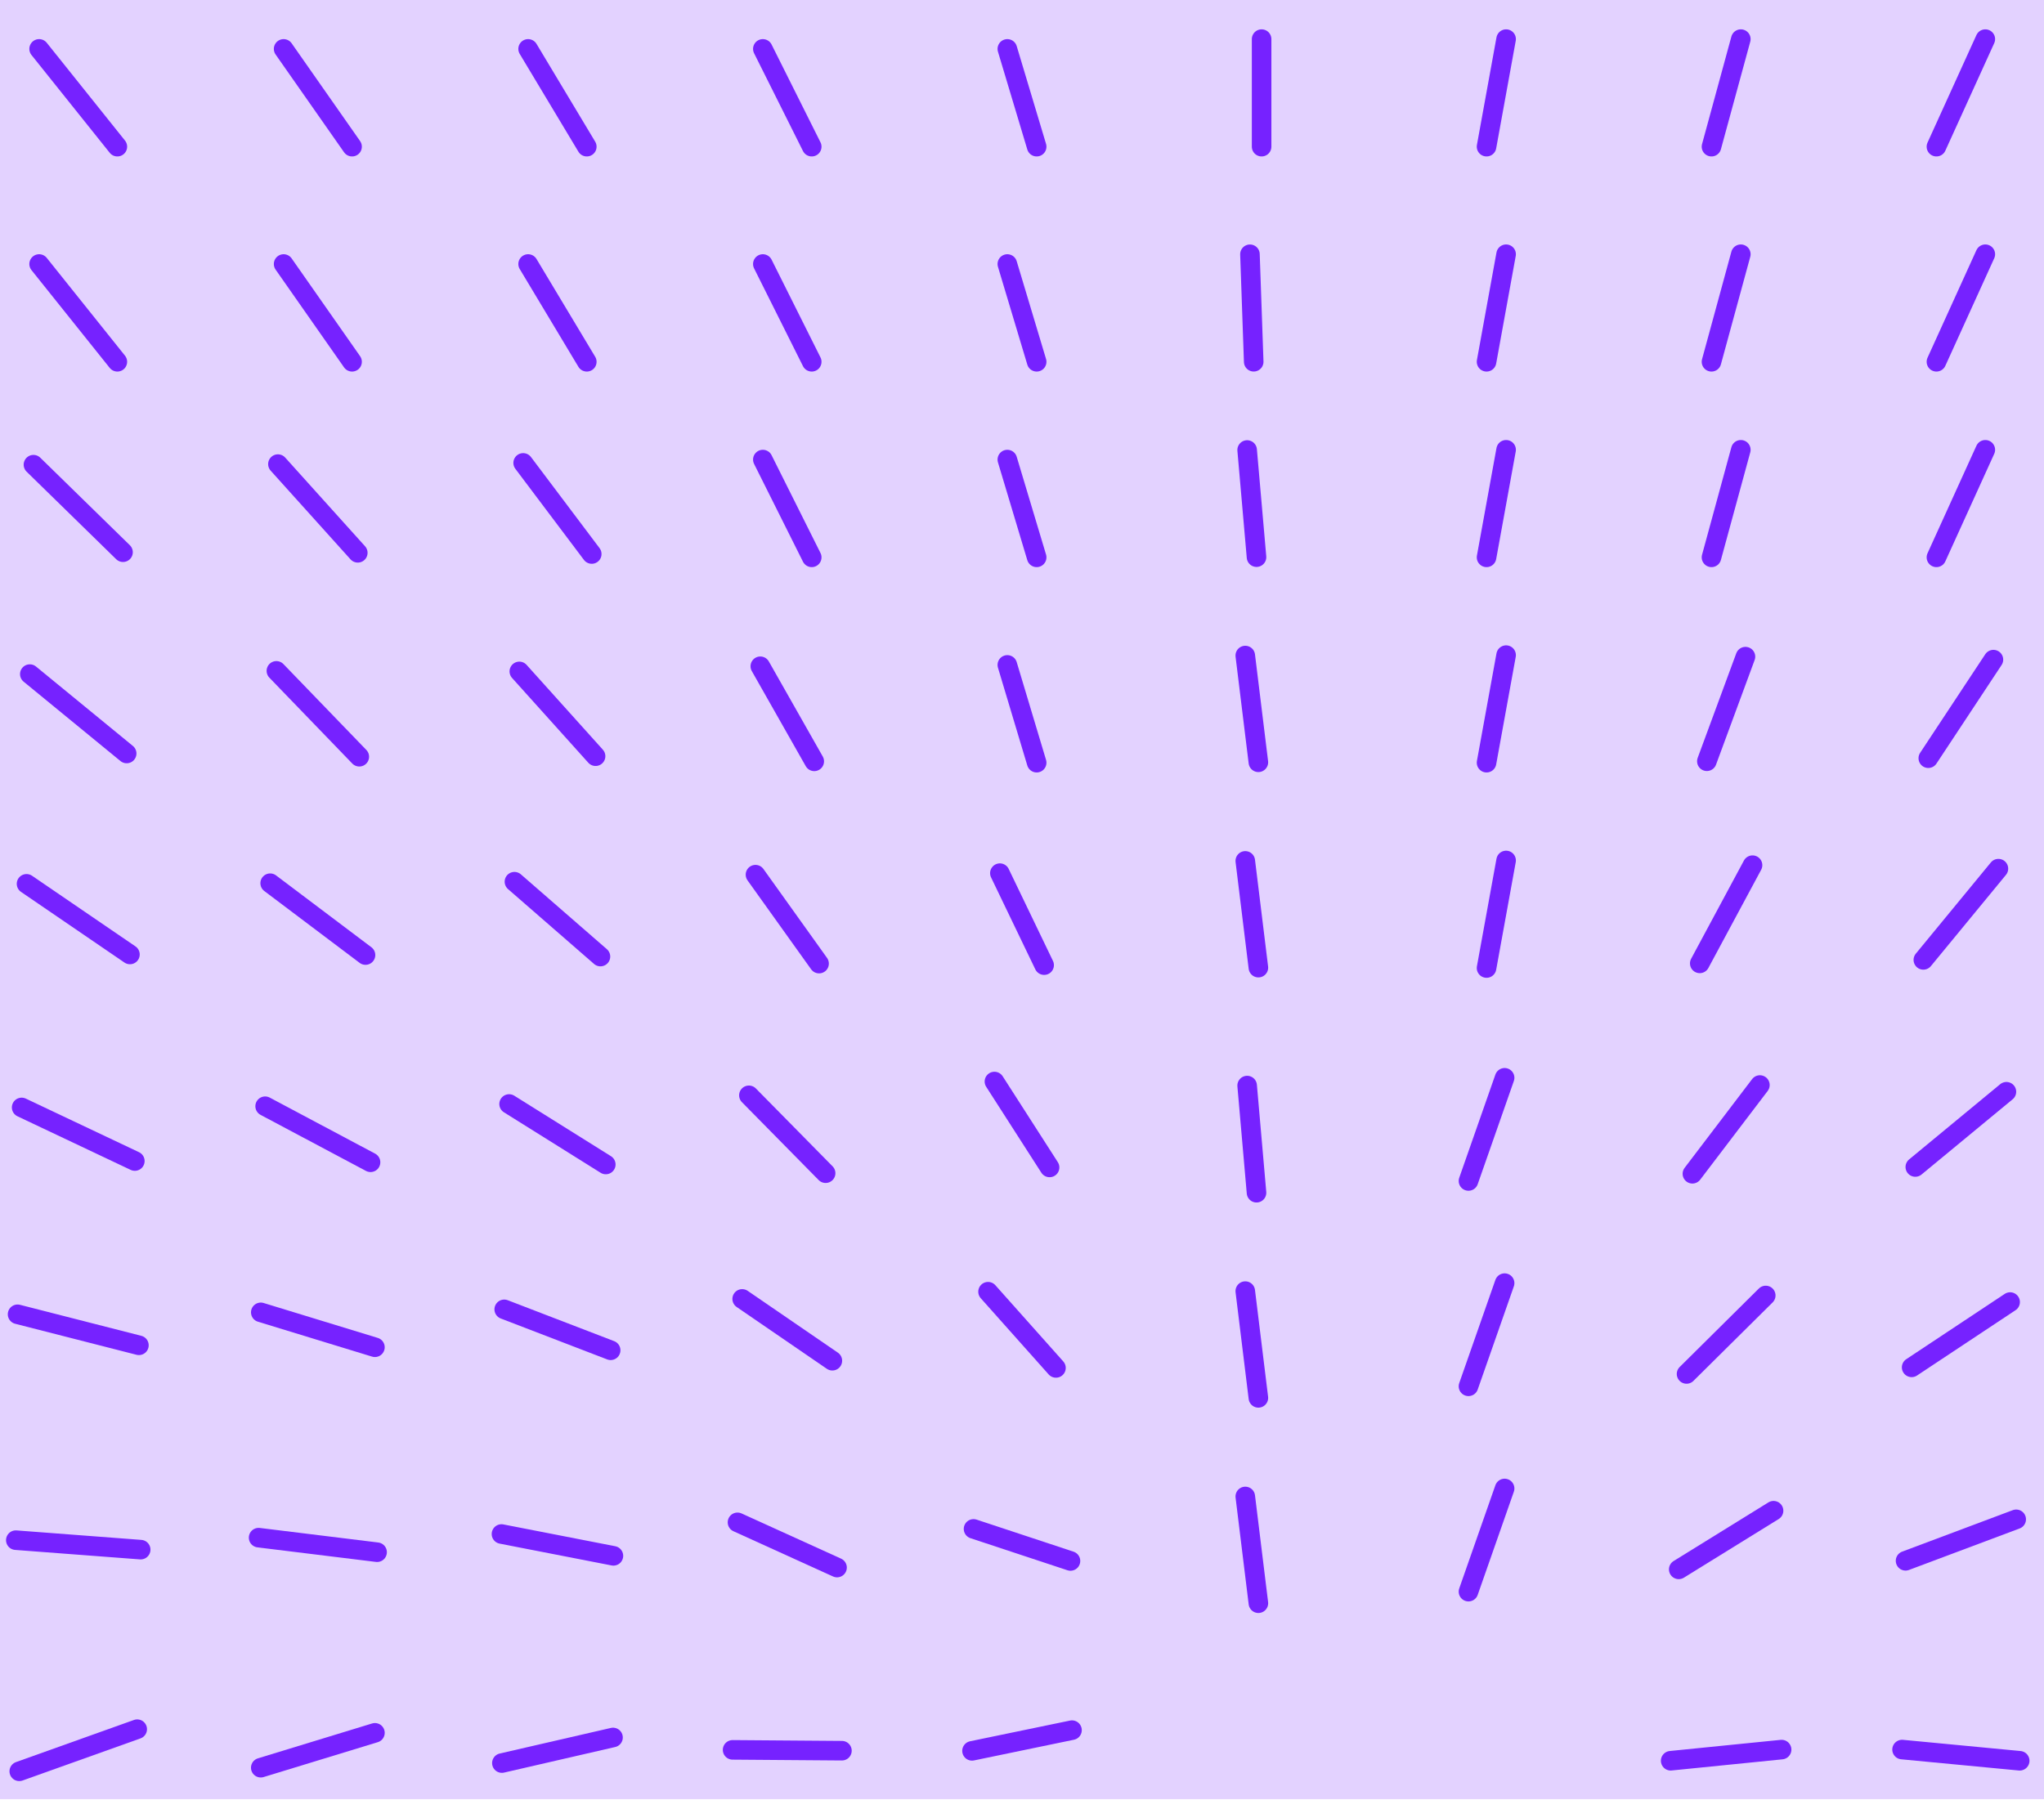
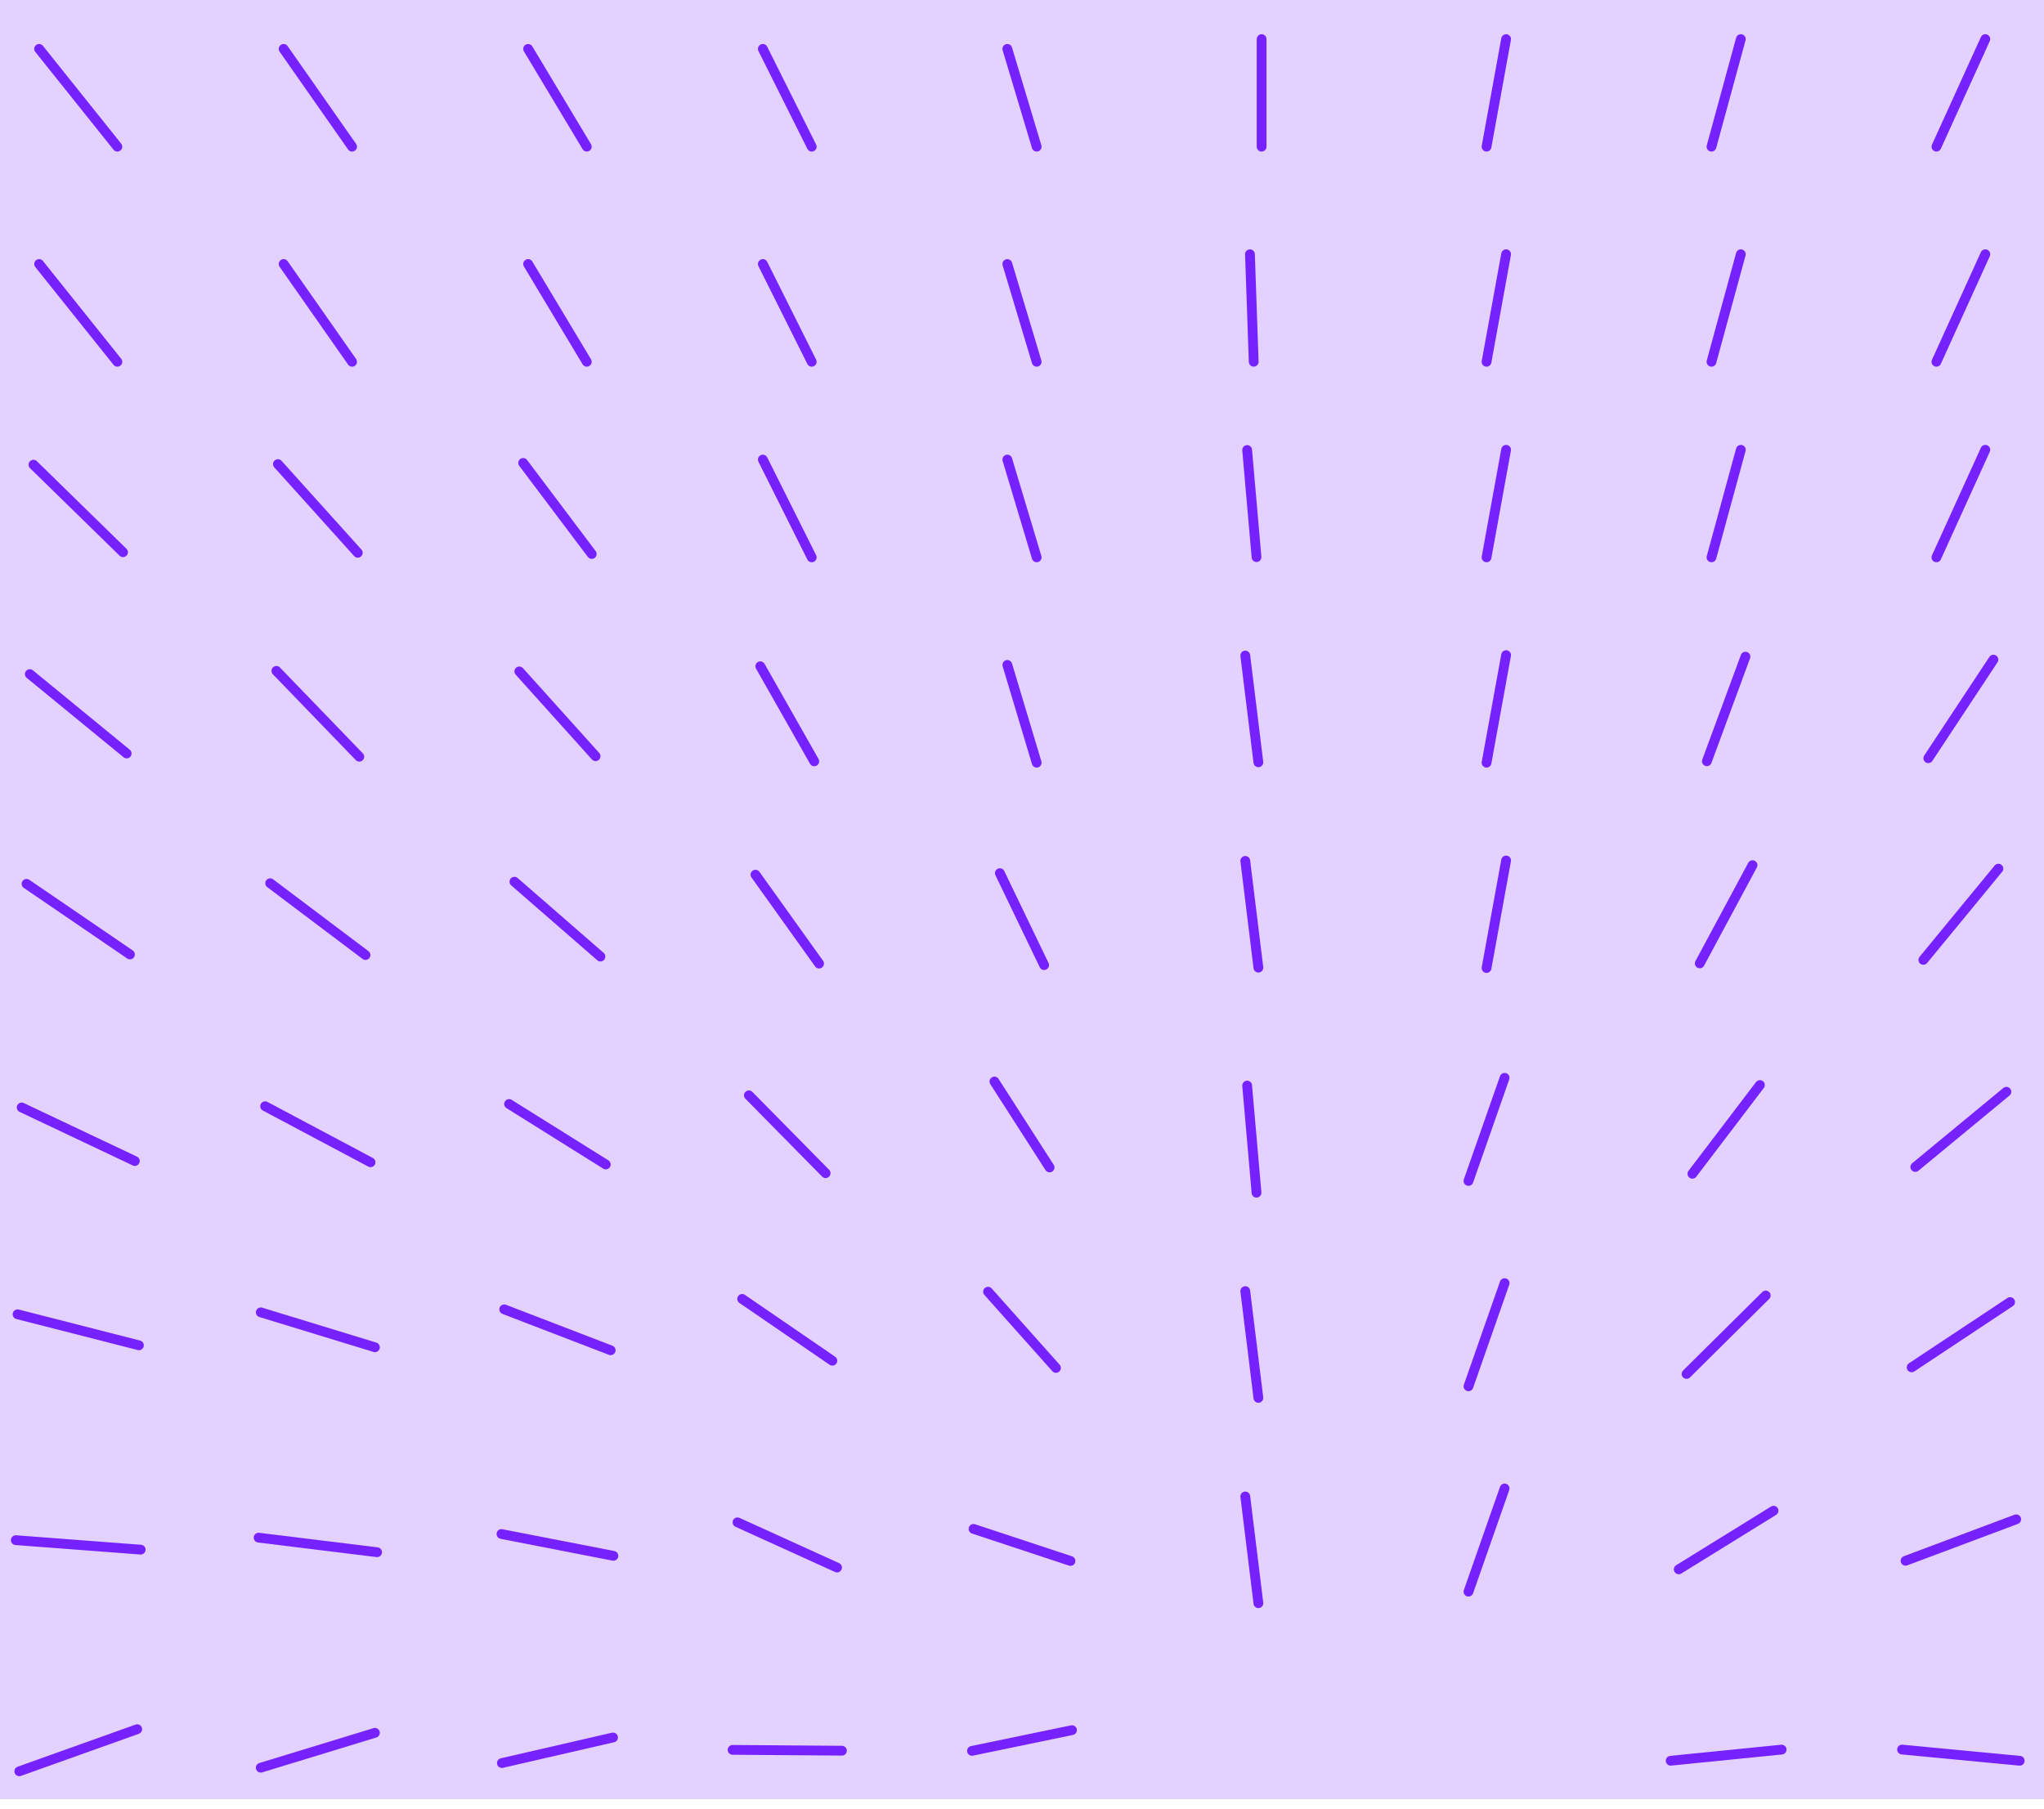
<svg xmlns="http://www.w3.org/2000/svg" width="209" height="185" viewBox="0 0 209 185" fill="none">
  <g filter="url(#filter0_b_153_1877)">
    <rect width="209" height="184" fill="#7622FF" fill-opacity="0.2" />
  </g>
-   <path d="M4 27L12 37" stroke="#7622FF" stroke-width="2" stroke-linecap="round" />
-   <path d="M29 27L36 37" stroke="#7622FF" stroke-width="2" stroke-linecap="round" />
-   <path d="M54 27L60 37" stroke="#7622FF" stroke-width="2" stroke-linecap="round" />
-   <path d="M78 27L83 37" stroke="#7622FF" stroke-width="2" stroke-linecap="round" />
-   <path d="M103 27L106 37" stroke="#7622FF" stroke-width="2" stroke-linecap="round" />
-   <path d="M127.808 26.003L128.192 36.997" stroke="#7622FF" stroke-width="2" stroke-linecap="round" />
-   <path d="M154 26L152 37" stroke="#7622FF" stroke-width="2" stroke-linecap="round" />
-   <path d="M178 26L175 37" stroke="#7622FF" stroke-width="2" stroke-linecap="round" />
-   <path d="M203 26L198 37" stroke="#7622FF" stroke-width="2" stroke-linecap="round" />
-   <path d="M3.42 47.524L12.579 56.475" stroke="#7622FF" stroke-width="2" stroke-linecap="round" />
-   <path d="M28.417 47.464L36.584 56.536" stroke="#7622FF" stroke-width="2" stroke-linecap="round" />
-   <path d="M53.493 47.341L60.506 56.659" stroke="#7622FF" stroke-width="2" stroke-linecap="round" />
-   <path d="M78 47L83 57" stroke="#7622FF" stroke-width="2" stroke-linecap="round" />
-   <path d="M103 47L106 57" stroke="#7622FF" stroke-width="2" stroke-linecap="round" />
-   <path d="M127.521 46.022L128.479 56.98" stroke="#7622FF" stroke-width="2" stroke-linecap="round" />
-   <path d="M154 46L152 57" stroke="#7622FF" stroke-width="2" stroke-linecap="round" />
-   <path d="M178 46L175 57" stroke="#7622FF" stroke-width="2" stroke-linecap="round" />
-   <path d="M203 46L198 57" stroke="#7622FF" stroke-width="2" stroke-linecap="round" />
-   <path d="M4 5L12 15" stroke="#7622FF" stroke-width="2" stroke-linecap="round" />
-   <path d="M29 5L36 15" stroke="#7622FF" stroke-width="2" stroke-linecap="round" />
-   <path d="M54 5L60 15" stroke="#7622FF" stroke-width="2" stroke-linecap="round" />
-   <path d="M78 5L83 15" stroke="#7622FF" stroke-width="2" stroke-linecap="round" />
-   <path d="M103 5L106 15" stroke="#7622FF" stroke-width="2" stroke-linecap="round" />
-   <path d="M129 4V15" stroke="#7622FF" stroke-width="2" stroke-linecap="round" />
-   <path d="M154 4L152 15" stroke="#7622FF" stroke-width="2" stroke-linecap="round" />
-   <path d="M178 4L175 15" stroke="#7622FF" stroke-width="2" stroke-linecap="round" />
-   <path d="M203 4L198 15" stroke="#7622FF" stroke-width="2" stroke-linecap="round" />
-   <path d="M3.048 68.94L12.952 77.059" stroke="#7622FF" stroke-width="2" stroke-linecap="round" />
-   <path d="M28.261 68.609L36.739 77.391" stroke="#7622FF" stroke-width="2" stroke-linecap="round" />
-   <path d="M53.101 68.665L60.898 77.337" stroke="#7622FF" stroke-width="2" stroke-linecap="round" />
-   <path d="M77.742 68.138L83.258 77.862" stroke="#7622FF" stroke-width="2" stroke-linecap="round" />
-   <path d="M103 68L106 78" stroke="#7622FF" stroke-width="2" stroke-linecap="round" />
-   <path d="M127.33 67.042L128.67 77.96" stroke="#7622FF" stroke-width="2" stroke-linecap="round" />
-   <path d="M154 67L152 78" stroke="#7622FF" stroke-width="2" stroke-linecap="round" />
-   <path d="M179.951 110.966L173.049 120.041" stroke="#7622FF" stroke-width="2" stroke-linecap="round" />
-   <path d="M205.157 111.653L195.841 119.348" stroke="#7622FF" stroke-width="2" stroke-linecap="round" />
-   <path d="M2.713 90.389L13.287 97.613" stroke="#7622FF" stroke-width="2" stroke-linecap="round" />
-   <path d="M27.625 90.326L37.373 97.673" stroke="#7622FF" stroke-width="2" stroke-linecap="round" />
-   <path d="M52.601 90.172L61.397 97.828" stroke="#7622FF" stroke-width="2" stroke-linecap="round" />
-   <path d="M77.248 89.453L83.751 98.547" stroke="#7622FF" stroke-width="2" stroke-linecap="round" />
-   <path d="M1.97 181.152L14.03 176.844" stroke="#7622FF" stroke-width="2" stroke-linecap="round" />
-   <path d="M26.663 180.783L38.337 177.216" stroke="#7622FF" stroke-width="2" stroke-linecap="round" />
-   <path d="M51.317 180.309L62.682 177.692" stroke="#7622FF" stroke-width="2" stroke-linecap="round" />
-   <path d="M74.908 178.959L86.088 179.044" stroke="#7622FF" stroke-width="2" stroke-linecap="round" />
-   <path d="M1.616 157.513L14.385 158.482" stroke="#7622FF" stroke-width="2" stroke-linecap="round" />
-   <path d="M26.442 157.256L38.558 158.745" stroke="#7622FF" stroke-width="2" stroke-linecap="round" />
-   <path d="M51.276 156.884L62.722 159.116" stroke="#7622FF" stroke-width="2" stroke-linecap="round" />
-   <path d="M75.409 155.689L85.588 160.314" stroke="#7622FF" stroke-width="2" stroke-linecap="round" />
-   <path d="M1.796 134.412L14.204 137.584" stroke="#7622FF" stroke-width="2" stroke-linecap="round" />
-   <path d="M26.664 134.214L38.336 137.785" stroke="#7622FF" stroke-width="2" stroke-linecap="round" />
-   <path d="M51.557 133.907L62.441 138.093" stroke="#7622FF" stroke-width="2" stroke-linecap="round" />
-   <path d="M75.888 132.84L85.109 139.162" stroke="#7622FF" stroke-width="2" stroke-linecap="round" />
-   <path d="M2.213 113.258L13.787 118.739" stroke="#7622FF" stroke-width="2" stroke-linecap="round" />
-   <path d="M27.111 113.134L37.888 118.866" stroke="#7622FF" stroke-width="2" stroke-linecap="round" />
-   <path d="M52.056 112.906L61.942 119.092" stroke="#7622FF" stroke-width="2" stroke-linecap="round" />
-   <path d="M76.575 112.018L84.421 119.983" stroke="#7622FF" stroke-width="2" stroke-linecap="round" />
-   <path d="M102.237 89.297L106.764 98.704" stroke="#7622FF" stroke-width="2" stroke-linecap="round" />
-   <path d="M101.681 110.608L107.321 119.394" stroke="#7622FF" stroke-width="2" stroke-linecap="round" />
-   <path d="M101.028 132.103L107.973 139.898" stroke="#7622FF" stroke-width="2" stroke-linecap="round" />
-   <path d="M99.544 156.361L109.457 159.64" stroke="#7622FF" stroke-width="2" stroke-linecap="round" />
-   <path d="M99.389 179.06L109.612 176.943" stroke="#7622FF" stroke-width="2" stroke-linecap="round" />
-   <path d="M127.331 88.043L128.671 98.961" stroke="#7622FF" stroke-width="2" stroke-linecap="round" />
-   <path d="M127.521 111.021L128.479 121.98" stroke="#7622FF" stroke-width="2" stroke-linecap="round" />
-   <path d="M127.33 132.042L128.67 142.96" stroke="#7622FF" stroke-width="2" stroke-linecap="round" />
-   <path d="M127.331 153.043L128.671 163.961" stroke="#7622FF" stroke-width="2" stroke-linecap="round" />
-   <path d="M154 88L152 99" stroke="#7622FF" stroke-width="2" stroke-linecap="round" />
-   <path d="M153.848 110.226L150.152 120.778" stroke="#7622FF" stroke-width="2" stroke-linecap="round" />
-   <path d="M153.848 131.226L150.152 141.778" stroke="#7622FF" stroke-width="2" stroke-linecap="round" />
-   <path d="M153.848 152.226L150.152 162.778" stroke="#7622FF" stroke-width="2" stroke-linecap="round" />
-   <path d="M180.548 132.488L172.45 140.515" stroke="#7622FF" stroke-width="2" stroke-linecap="round" />
-   <path d="M205.536 133.161L195.466 139.84" stroke="#7622FF" stroke-width="2" stroke-linecap="round" />
-   <path d="M182.171 178.931L170.827 180.072" stroke="#7622FF" stroke-width="2" stroke-linecap="round" />
-   <path d="M206.516 180.074L194.487 178.928" stroke="#7622FF" stroke-width="2" stroke-linecap="round" />
-   <path d="M181.347 154.501L171.651 160.5" stroke="#7622FF" stroke-width="2" stroke-linecap="round" />
-   <path d="M206.158 155.38L194.844 159.623" stroke="#7622FF" stroke-width="2" stroke-linecap="round" />
-   <path d="M178.474 67.156L174.527 77.853" stroke="#7622FF" stroke-width="2" stroke-linecap="round" />
-   <path d="M203.829 67.46L197.169 77.542" stroke="#7622FF" stroke-width="2" stroke-linecap="round" />
-   <path d="M179.198 88.481L173.8 98.525" stroke="#7622FF" stroke-width="2" stroke-linecap="round" />
-   <path d="M204.339 88.837L196.663 98.168" stroke="#7622FF" stroke-width="2" stroke-linecap="round" />
+   <path d="M4 27L12 37" stroke="#7622FF" strokeWidth="2" stroke-linecap="round" />
+   <path d="M29 27L36 37" stroke="#7622FF" strokeWidth="2" stroke-linecap="round" />
+   <path d="M54 27L60 37" stroke="#7622FF" strokeWidth="2" stroke-linecap="round" />
+   <path d="M78 27L83 37" stroke="#7622FF" strokeWidth="2" stroke-linecap="round" />
+   <path d="M103 27L106 37" stroke="#7622FF" strokeWidth="2" stroke-linecap="round" />
+   <path d="M127.808 26.003L128.192 36.997" stroke="#7622FF" strokeWidth="2" stroke-linecap="round" />
+   <path d="M154 26L152 37" stroke="#7622FF" strokeWidth="2" stroke-linecap="round" />
+   <path d="M178 26L175 37" stroke="#7622FF" strokeWidth="2" stroke-linecap="round" />
+   <path d="M203 26L198 37" stroke="#7622FF" strokeWidth="2" stroke-linecap="round" />
+   <path d="M3.42 47.524L12.579 56.475" stroke="#7622FF" strokeWidth="2" stroke-linecap="round" />
+   <path d="M28.417 47.464L36.584 56.536" stroke="#7622FF" strokeWidth="2" stroke-linecap="round" />
+   <path d="M53.493 47.341L60.506 56.659" stroke="#7622FF" strokeWidth="2" stroke-linecap="round" />
+   <path d="M78 47L83 57" stroke="#7622FF" strokeWidth="2" stroke-linecap="round" />
+   <path d="M103 47L106 57" stroke="#7622FF" strokeWidth="2" stroke-linecap="round" />
+   <path d="M127.521 46.022L128.479 56.98" stroke="#7622FF" strokeWidth="2" stroke-linecap="round" />
+   <path d="M154 46L152 57" stroke="#7622FF" strokeWidth="2" stroke-linecap="round" />
+   <path d="M178 46L175 57" stroke="#7622FF" strokeWidth="2" stroke-linecap="round" />
+   <path d="M203 46L198 57" stroke="#7622FF" strokeWidth="2" stroke-linecap="round" />
+   <path d="M4 5L12 15" stroke="#7622FF" strokeWidth="2" stroke-linecap="round" />
+   <path d="M29 5L36 15" stroke="#7622FF" strokeWidth="2" stroke-linecap="round" />
+   <path d="M54 5L60 15" stroke="#7622FF" strokeWidth="2" stroke-linecap="round" />
+   <path d="M78 5L83 15" stroke="#7622FF" strokeWidth="2" stroke-linecap="round" />
+   <path d="M103 5L106 15" stroke="#7622FF" strokeWidth="2" stroke-linecap="round" />
+   <path d="M129 4V15" stroke="#7622FF" strokeWidth="2" stroke-linecap="round" />
+   <path d="M154 4L152 15" stroke="#7622FF" strokeWidth="2" stroke-linecap="round" />
+   <path d="M178 4L175 15" stroke="#7622FF" strokeWidth="2" stroke-linecap="round" />
+   <path d="M203 4L198 15" stroke="#7622FF" strokeWidth="2" stroke-linecap="round" />
+   <path d="M3.048 68.94L12.952 77.059" stroke="#7622FF" strokeWidth="2" stroke-linecap="round" />
+   <path d="M28.261 68.609L36.739 77.391" stroke="#7622FF" strokeWidth="2" stroke-linecap="round" />
+   <path d="M53.101 68.665L60.898 77.337" stroke="#7622FF" strokeWidth="2" stroke-linecap="round" />
+   <path d="M77.742 68.138L83.258 77.862" stroke="#7622FF" strokeWidth="2" stroke-linecap="round" />
+   <path d="M103 68L106 78" stroke="#7622FF" strokeWidth="2" stroke-linecap="round" />
+   <path d="M127.33 67.042L128.67 77.96" stroke="#7622FF" strokeWidth="2" stroke-linecap="round" />
+   <path d="M154 67L152 78" stroke="#7622FF" strokeWidth="2" stroke-linecap="round" />
+   <path d="M179.951 110.966L173.049 120.041" stroke="#7622FF" strokeWidth="2" stroke-linecap="round" />
+   <path d="M205.157 111.653L195.841 119.348" stroke="#7622FF" strokeWidth="2" stroke-linecap="round" />
+   <path d="M2.713 90.389L13.287 97.613" stroke="#7622FF" strokeWidth="2" stroke-linecap="round" />
+   <path d="M27.625 90.326L37.373 97.673" stroke="#7622FF" strokeWidth="2" stroke-linecap="round" />
+   <path d="M52.601 90.172L61.397 97.828" stroke="#7622FF" strokeWidth="2" stroke-linecap="round" />
+   <path d="M77.248 89.453L83.751 98.547" stroke="#7622FF" strokeWidth="2" stroke-linecap="round" />
+   <path d="M1.97 181.152L14.03 176.844" stroke="#7622FF" strokeWidth="2" stroke-linecap="round" />
+   <path d="M26.663 180.783L38.337 177.216" stroke="#7622FF" strokeWidth="2" stroke-linecap="round" />
+   <path d="M51.317 180.309L62.682 177.692" stroke="#7622FF" strokeWidth="2" stroke-linecap="round" />
+   <path d="M74.908 178.959L86.088 179.044" stroke="#7622FF" strokeWidth="2" stroke-linecap="round" />
+   <path d="M1.616 157.513L14.385 158.482" stroke="#7622FF" strokeWidth="2" stroke-linecap="round" />
+   <path d="M26.442 157.256L38.558 158.745" stroke="#7622FF" strokeWidth="2" stroke-linecap="round" />
+   <path d="M51.276 156.884L62.722 159.116" stroke="#7622FF" strokeWidth="2" stroke-linecap="round" />
+   <path d="M75.409 155.689L85.588 160.314" stroke="#7622FF" strokeWidth="2" stroke-linecap="round" />
+   <path d="M1.796 134.412L14.204 137.584" stroke="#7622FF" strokeWidth="2" stroke-linecap="round" />
+   <path d="M26.664 134.214L38.336 137.785" stroke="#7622FF" strokeWidth="2" stroke-linecap="round" />
+   <path d="M51.557 133.907L62.441 138.093" stroke="#7622FF" strokeWidth="2" stroke-linecap="round" />
+   <path d="M75.888 132.84L85.109 139.162" stroke="#7622FF" strokeWidth="2" stroke-linecap="round" />
+   <path d="M2.213 113.258L13.787 118.739" stroke="#7622FF" strokeWidth="2" stroke-linecap="round" />
+   <path d="M27.111 113.134L37.888 118.866" stroke="#7622FF" strokeWidth="2" stroke-linecap="round" />
+   <path d="M52.056 112.906L61.942 119.092" stroke="#7622FF" strokeWidth="2" stroke-linecap="round" />
+   <path d="M76.575 112.018L84.421 119.983" stroke="#7622FF" strokeWidth="2" stroke-linecap="round" />
+   <path d="M102.237 89.297L106.764 98.704" stroke="#7622FF" strokeWidth="2" stroke-linecap="round" />
+   <path d="M101.681 110.608L107.321 119.394" stroke="#7622FF" strokeWidth="2" stroke-linecap="round" />
+   <path d="M101.028 132.103L107.973 139.898" stroke="#7622FF" strokeWidth="2" stroke-linecap="round" />
+   <path d="M99.544 156.361L109.457 159.64" stroke="#7622FF" strokeWidth="2" stroke-linecap="round" />
+   <path d="M99.389 179.06L109.612 176.943" stroke="#7622FF" strokeWidth="2" stroke-linecap="round" />
+   <path d="M127.331 88.043L128.671 98.961" stroke="#7622FF" strokeWidth="2" stroke-linecap="round" />
+   <path d="M127.521 111.021L128.479 121.98" stroke="#7622FF" strokeWidth="2" stroke-linecap="round" />
+   <path d="M127.33 132.042L128.67 142.96" stroke="#7622FF" strokeWidth="2" stroke-linecap="round" />
+   <path d="M127.331 153.043L128.671 163.961" stroke="#7622FF" strokeWidth="2" stroke-linecap="round" />
+   <path d="M154 88L152 99" stroke="#7622FF" strokeWidth="2" stroke-linecap="round" />
+   <path d="M153.848 110.226L150.152 120.778" stroke="#7622FF" strokeWidth="2" stroke-linecap="round" />
+   <path d="M153.848 131.226L150.152 141.778" stroke="#7622FF" strokeWidth="2" stroke-linecap="round" />
+   <path d="M153.848 152.226L150.152 162.778" stroke="#7622FF" strokeWidth="2" stroke-linecap="round" />
+   <path d="M180.548 132.488L172.45 140.515" stroke="#7622FF" strokeWidth="2" stroke-linecap="round" />
+   <path d="M205.536 133.161L195.466 139.84" stroke="#7622FF" strokeWidth="2" stroke-linecap="round" />
+   <path d="M182.171 178.931L170.827 180.072" stroke="#7622FF" strokeWidth="2" stroke-linecap="round" />
+   <path d="M206.516 180.074L194.487 178.928" stroke="#7622FF" strokeWidth="2" stroke-linecap="round" />
+   <path d="M181.347 154.501L171.651 160.5" stroke="#7622FF" strokeWidth="2" stroke-linecap="round" />
+   <path d="M206.158 155.38L194.844 159.623" stroke="#7622FF" strokeWidth="2" stroke-linecap="round" />
+   <path d="M178.474 67.156L174.527 77.853" stroke="#7622FF" strokeWidth="2" stroke-linecap="round" />
+   <path d="M203.829 67.46L197.169 77.542" stroke="#7622FF" strokeWidth="2" stroke-linecap="round" />
+   <path d="M179.198 88.481L173.8 98.525" stroke="#7622FF" strokeWidth="2" stroke-linecap="round" />
+   <path d="M204.339 88.837L196.663 98.168" stroke="#7622FF" strokeWidth="2" stroke-linecap="round" />
  <defs>
    <filter id="filter0_b_153_1877" x="-10" y="-10" width="229" height="204" filterUnits="userSpaceOnUse" color-interpolation-filters="sRGB">
      <feFlood flood-opacity="0" result="BackgroundImageFix" />
      <feGaussianBlur in="BackgroundImageFix" stdDeviation="5" />
      <feComposite in2="SourceAlpha" operator="in" result="effect1_backgroundBlur_153_1877" />
      <feBlend mode="normal" in="SourceGraphic" in2="effect1_backgroundBlur_153_1877" result="shape" />
    </filter>
  </defs>
</svg>
